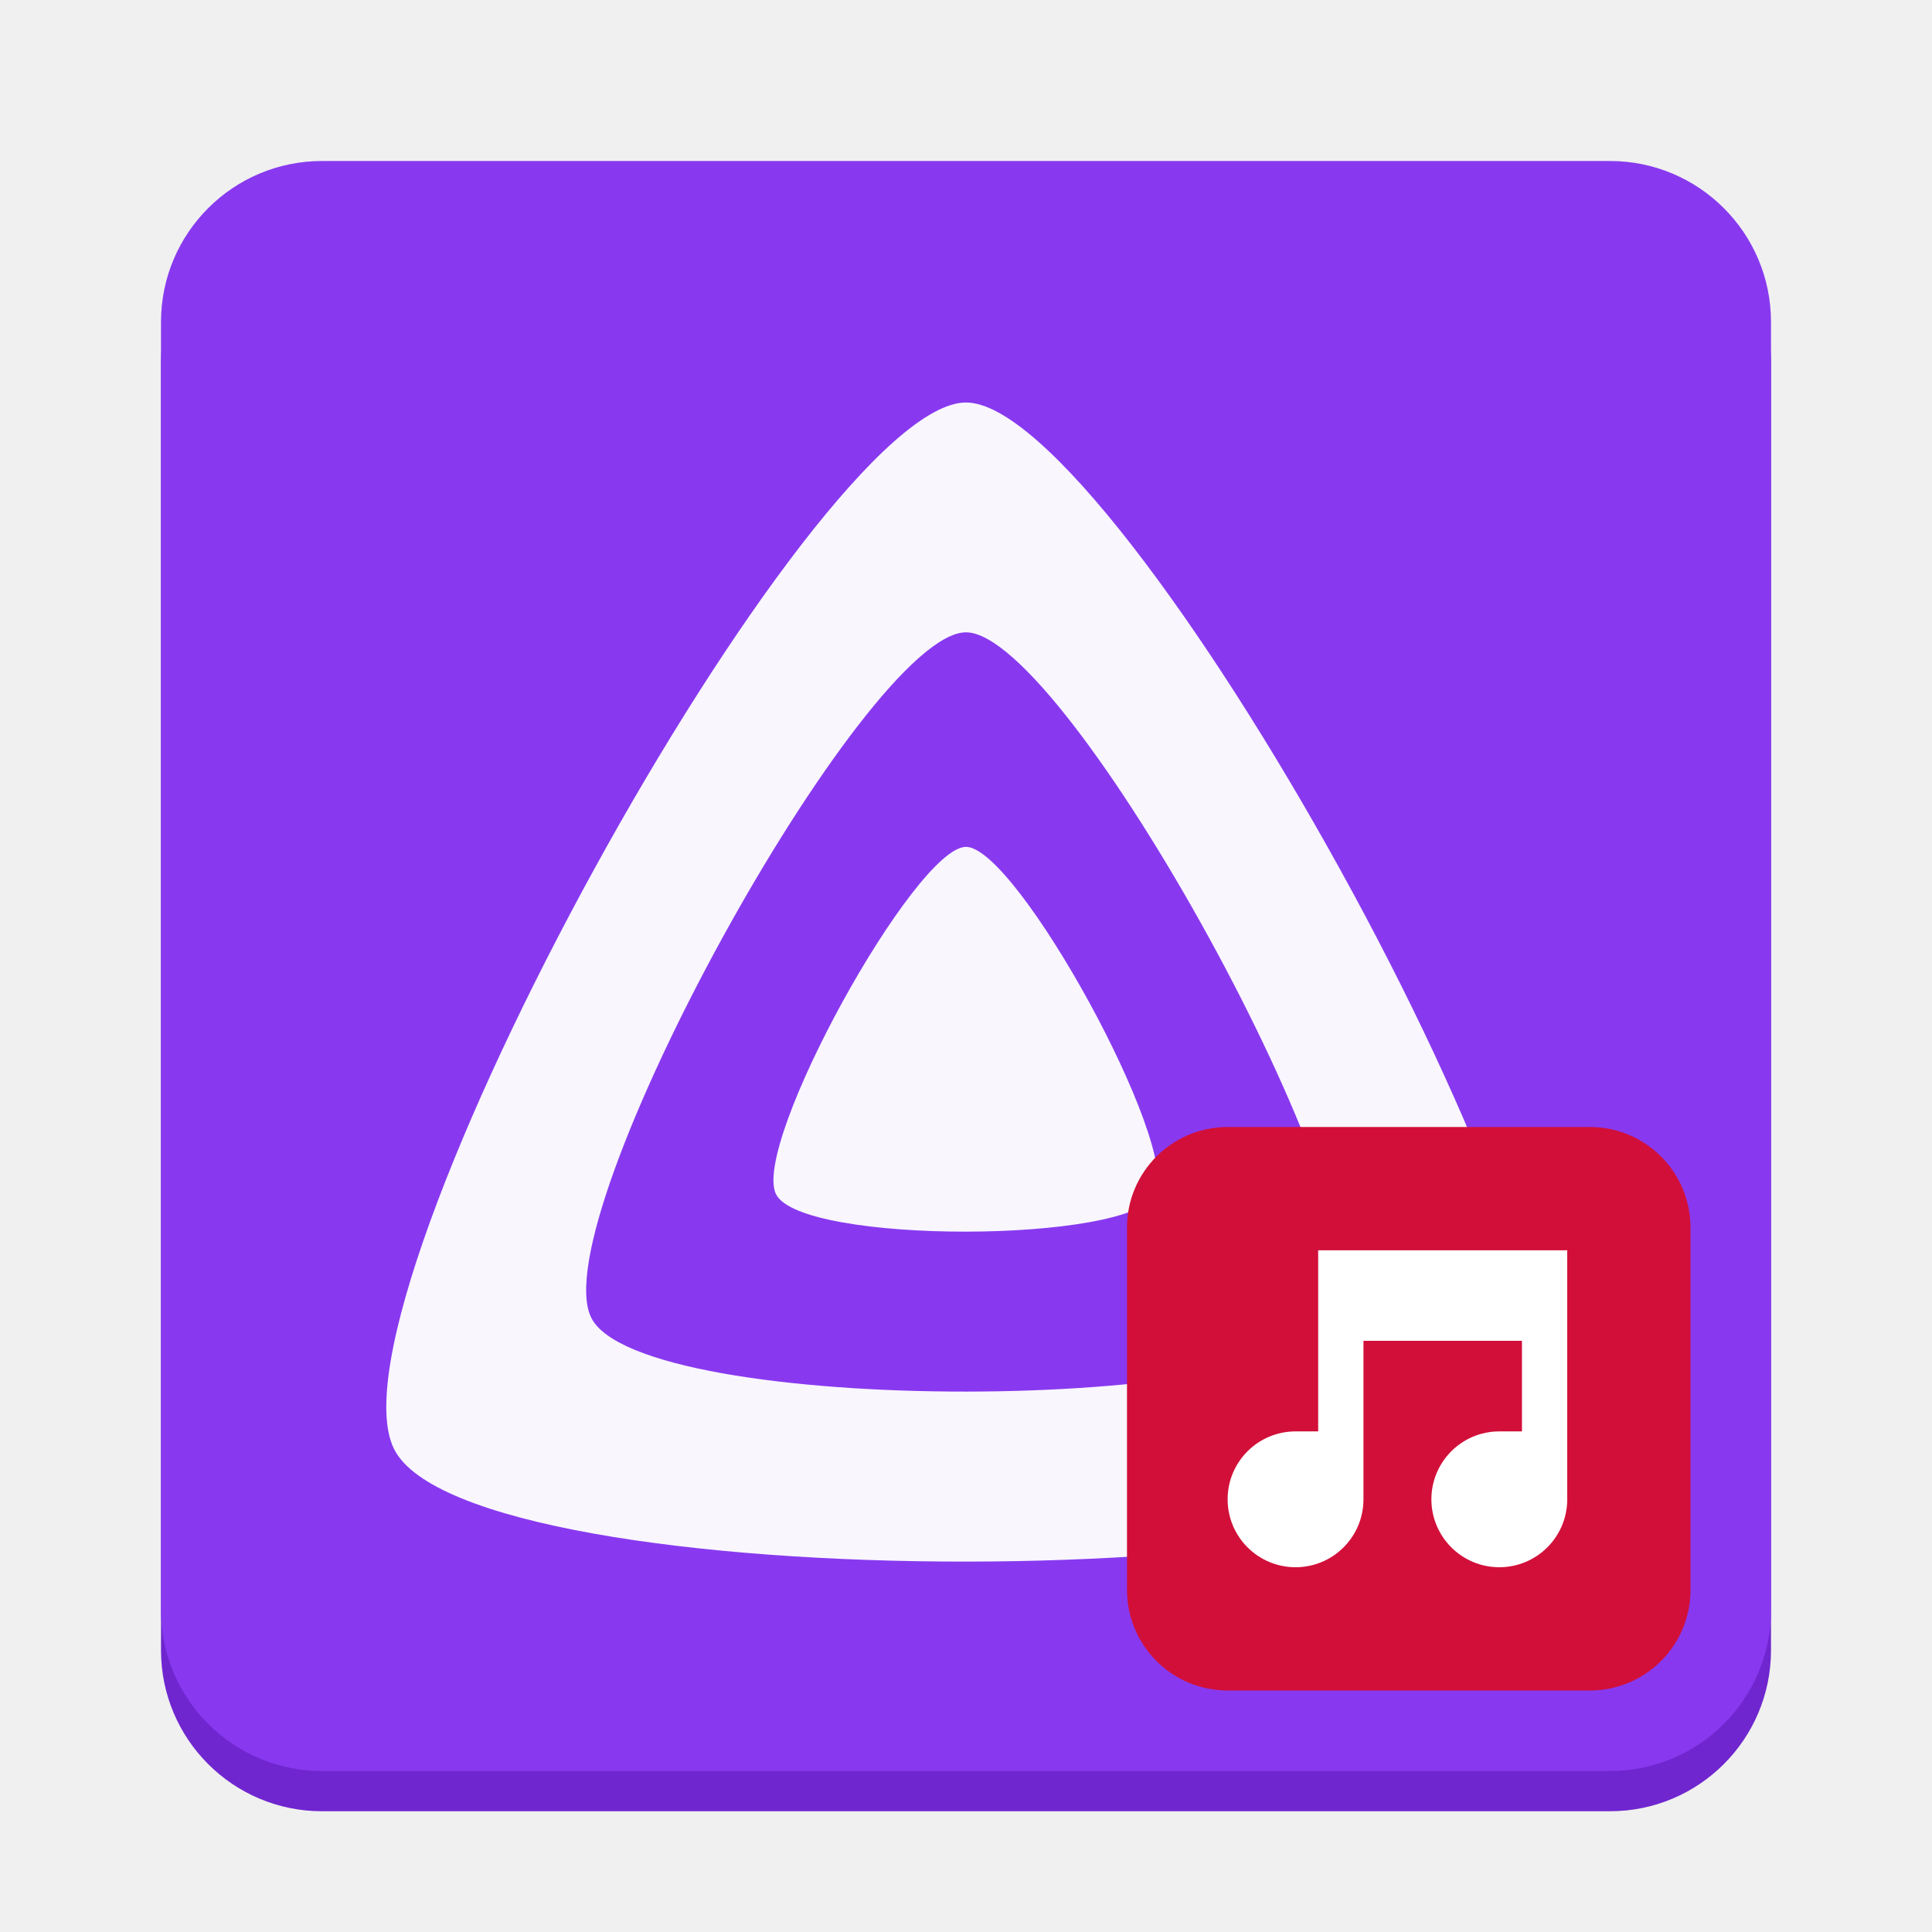
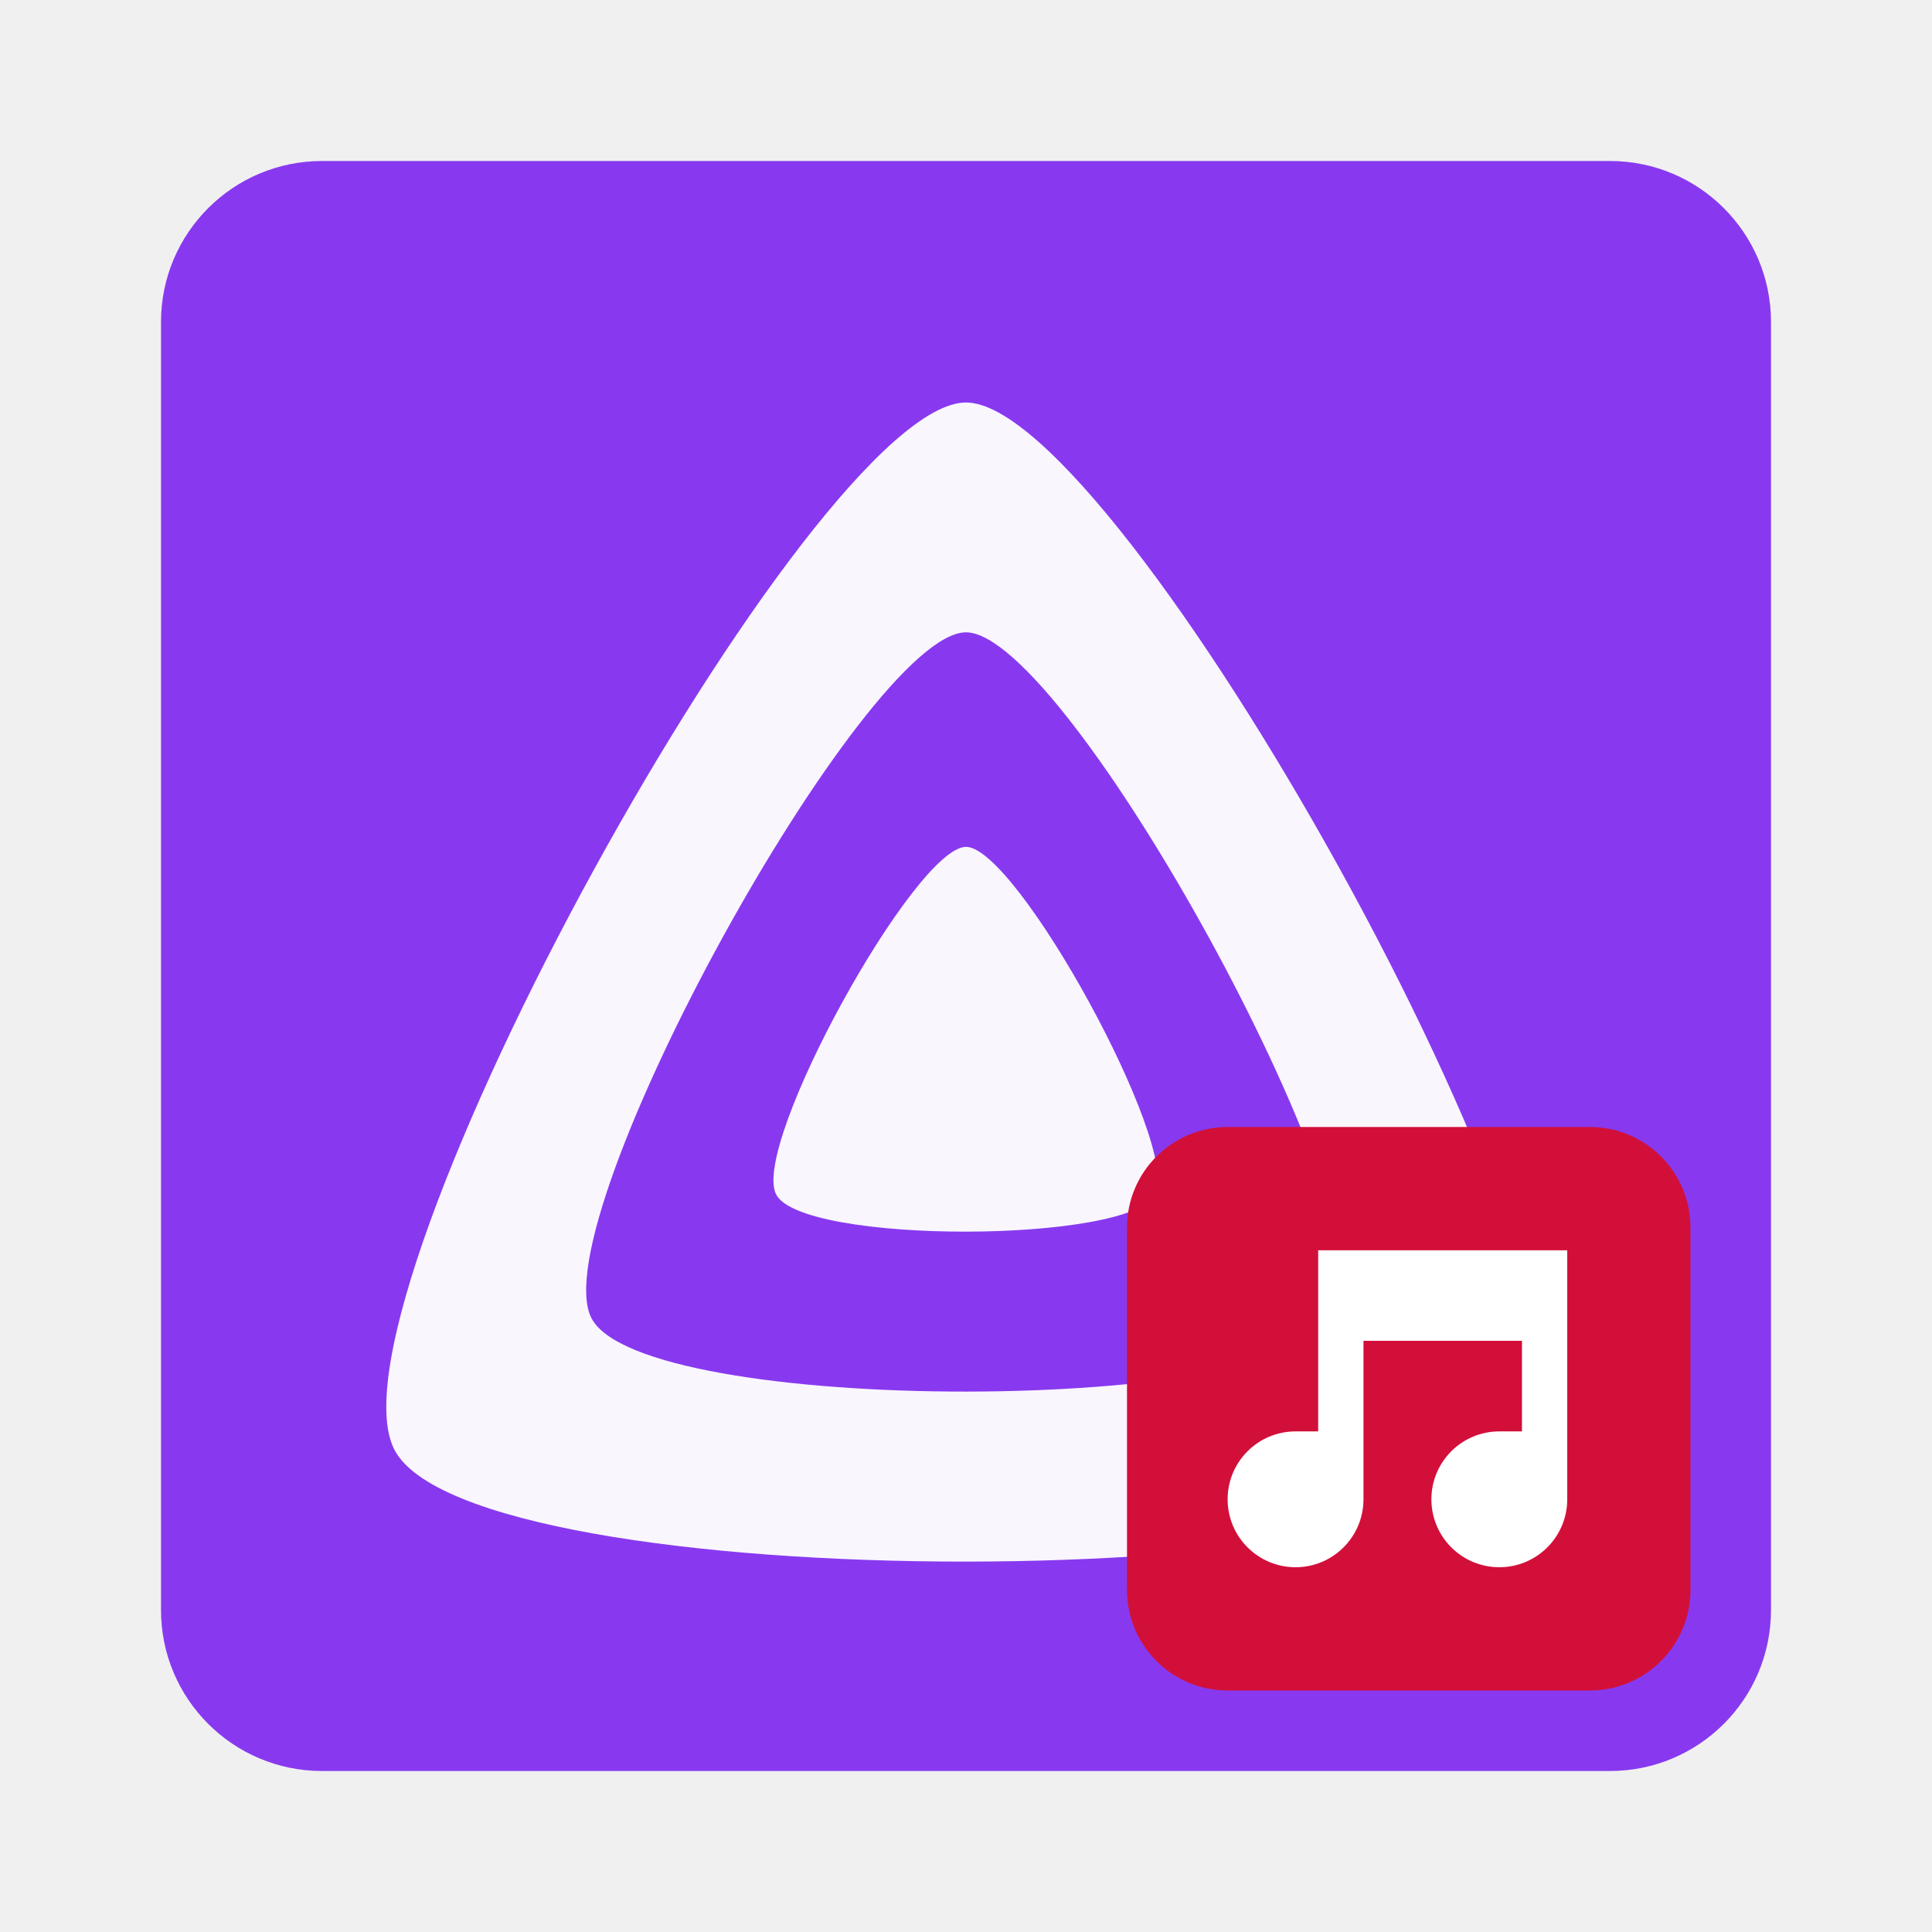
<svg xmlns="http://www.w3.org/2000/svg" width="48" height="48" viewBox="0 0 48 48">
-   <defs>
-     <style>
-       .base { fill: #8839ef; }
-       .base-shadow { fill: #6f26cf; }
-       .symbol { fill: #ffffff; }
-       .badge-bg { fill: #d20f39; }
-       .badge-symbol { fill: #ffffff; }
-     </style>
-   </defs>
-   <rect class="base-shadow" width="40" height="40" x="4" y="5" rx="4" />
-   <rect class="base" width="40" height="40" x="4" y="4" rx="4" />
-   <path class="symbol" opacity="0.95" d="M 24 10 C 20.19 10 7.92 32.24 9.79 36 C 11.66 39.75 36.36 39.71 38.21 36 C 40.25 32.29 27.81 10 24 10 Z M 33.31 32.74 C 32.1 35.17 15.92 35.2 14.69 32.74 C 13.46 30.28 21.5 15.71 24 15.71 C 26.5 15.71 34.52 30.31 33.31 32.74 Z M 24 21.04 C 22.74 21.04 18.66 28.42 19.28 29.67 C 19.9 30.92 28.1 30.9 28.71 29.67 C 29.32 28.44 25.26 21.04 24 21.04 Z" />
-   <g id="music-tag">
-     <rect class="badge-bg" width="14" height="14" x="28" y="28" rx="2.5" />
-     <path class="badge-symbol" transform="translate(30.5, 30.5) scale(0.5625)" d="M15 1H4V9H3C1.343 9 0 10.343 0 12C0 13.657 1.343 15 3 15C4.657 15 6 13.657 6 12V5H13V9H12C10.343 9 9 10.343 9 12C9 13.657 10.343 15 12 15C13.657 15 15 13.657 15 12V1Z" />
-   </g>
+   <rect width="40" height="40" x="4" y="4" rx="4" fill="#8839ef" />
+   <path fill="#ffffff" opacity="0.95" d="M 24 10 C 20.19 10 7.92 32.24 9.79 36 C 11.66 39.75 36.36 39.71 38.21 36 C 40.25 32.29 27.81 10 24 10 Z M 33.31 32.74 C 32.1 35.17 15.92 35.2 14.69 32.74 C 13.46 30.28 21.5 15.71 24 15.71 C 26.5 15.71 34.52 30.31 33.31 32.74 Z M 24 21.04 C 22.74 21.04 18.66 28.42 19.28 29.67 C 19.9 30.92 28.1 30.9 28.71 29.67 C 29.32 28.44 25.26 21.04 24 21.04 Z" />
+   <rect width="14" height="14" x="28" y="28" rx="2.5" fill="#d20f39" />
+   <path fill="#ffffff" transform="translate(30.5, 30.5) scale(0.5625)" d="M15 1H4V9H3C1.343 9 0 10.343 0 12C0 13.657 1.343 15 3 15C4.657 15 6 13.657 6 12V5H13V9H12C10.343 9 9 10.343 9 12C9 13.657 10.343 15 12 15C13.657 15 15 13.657 15 12V1Z" />
</svg>
